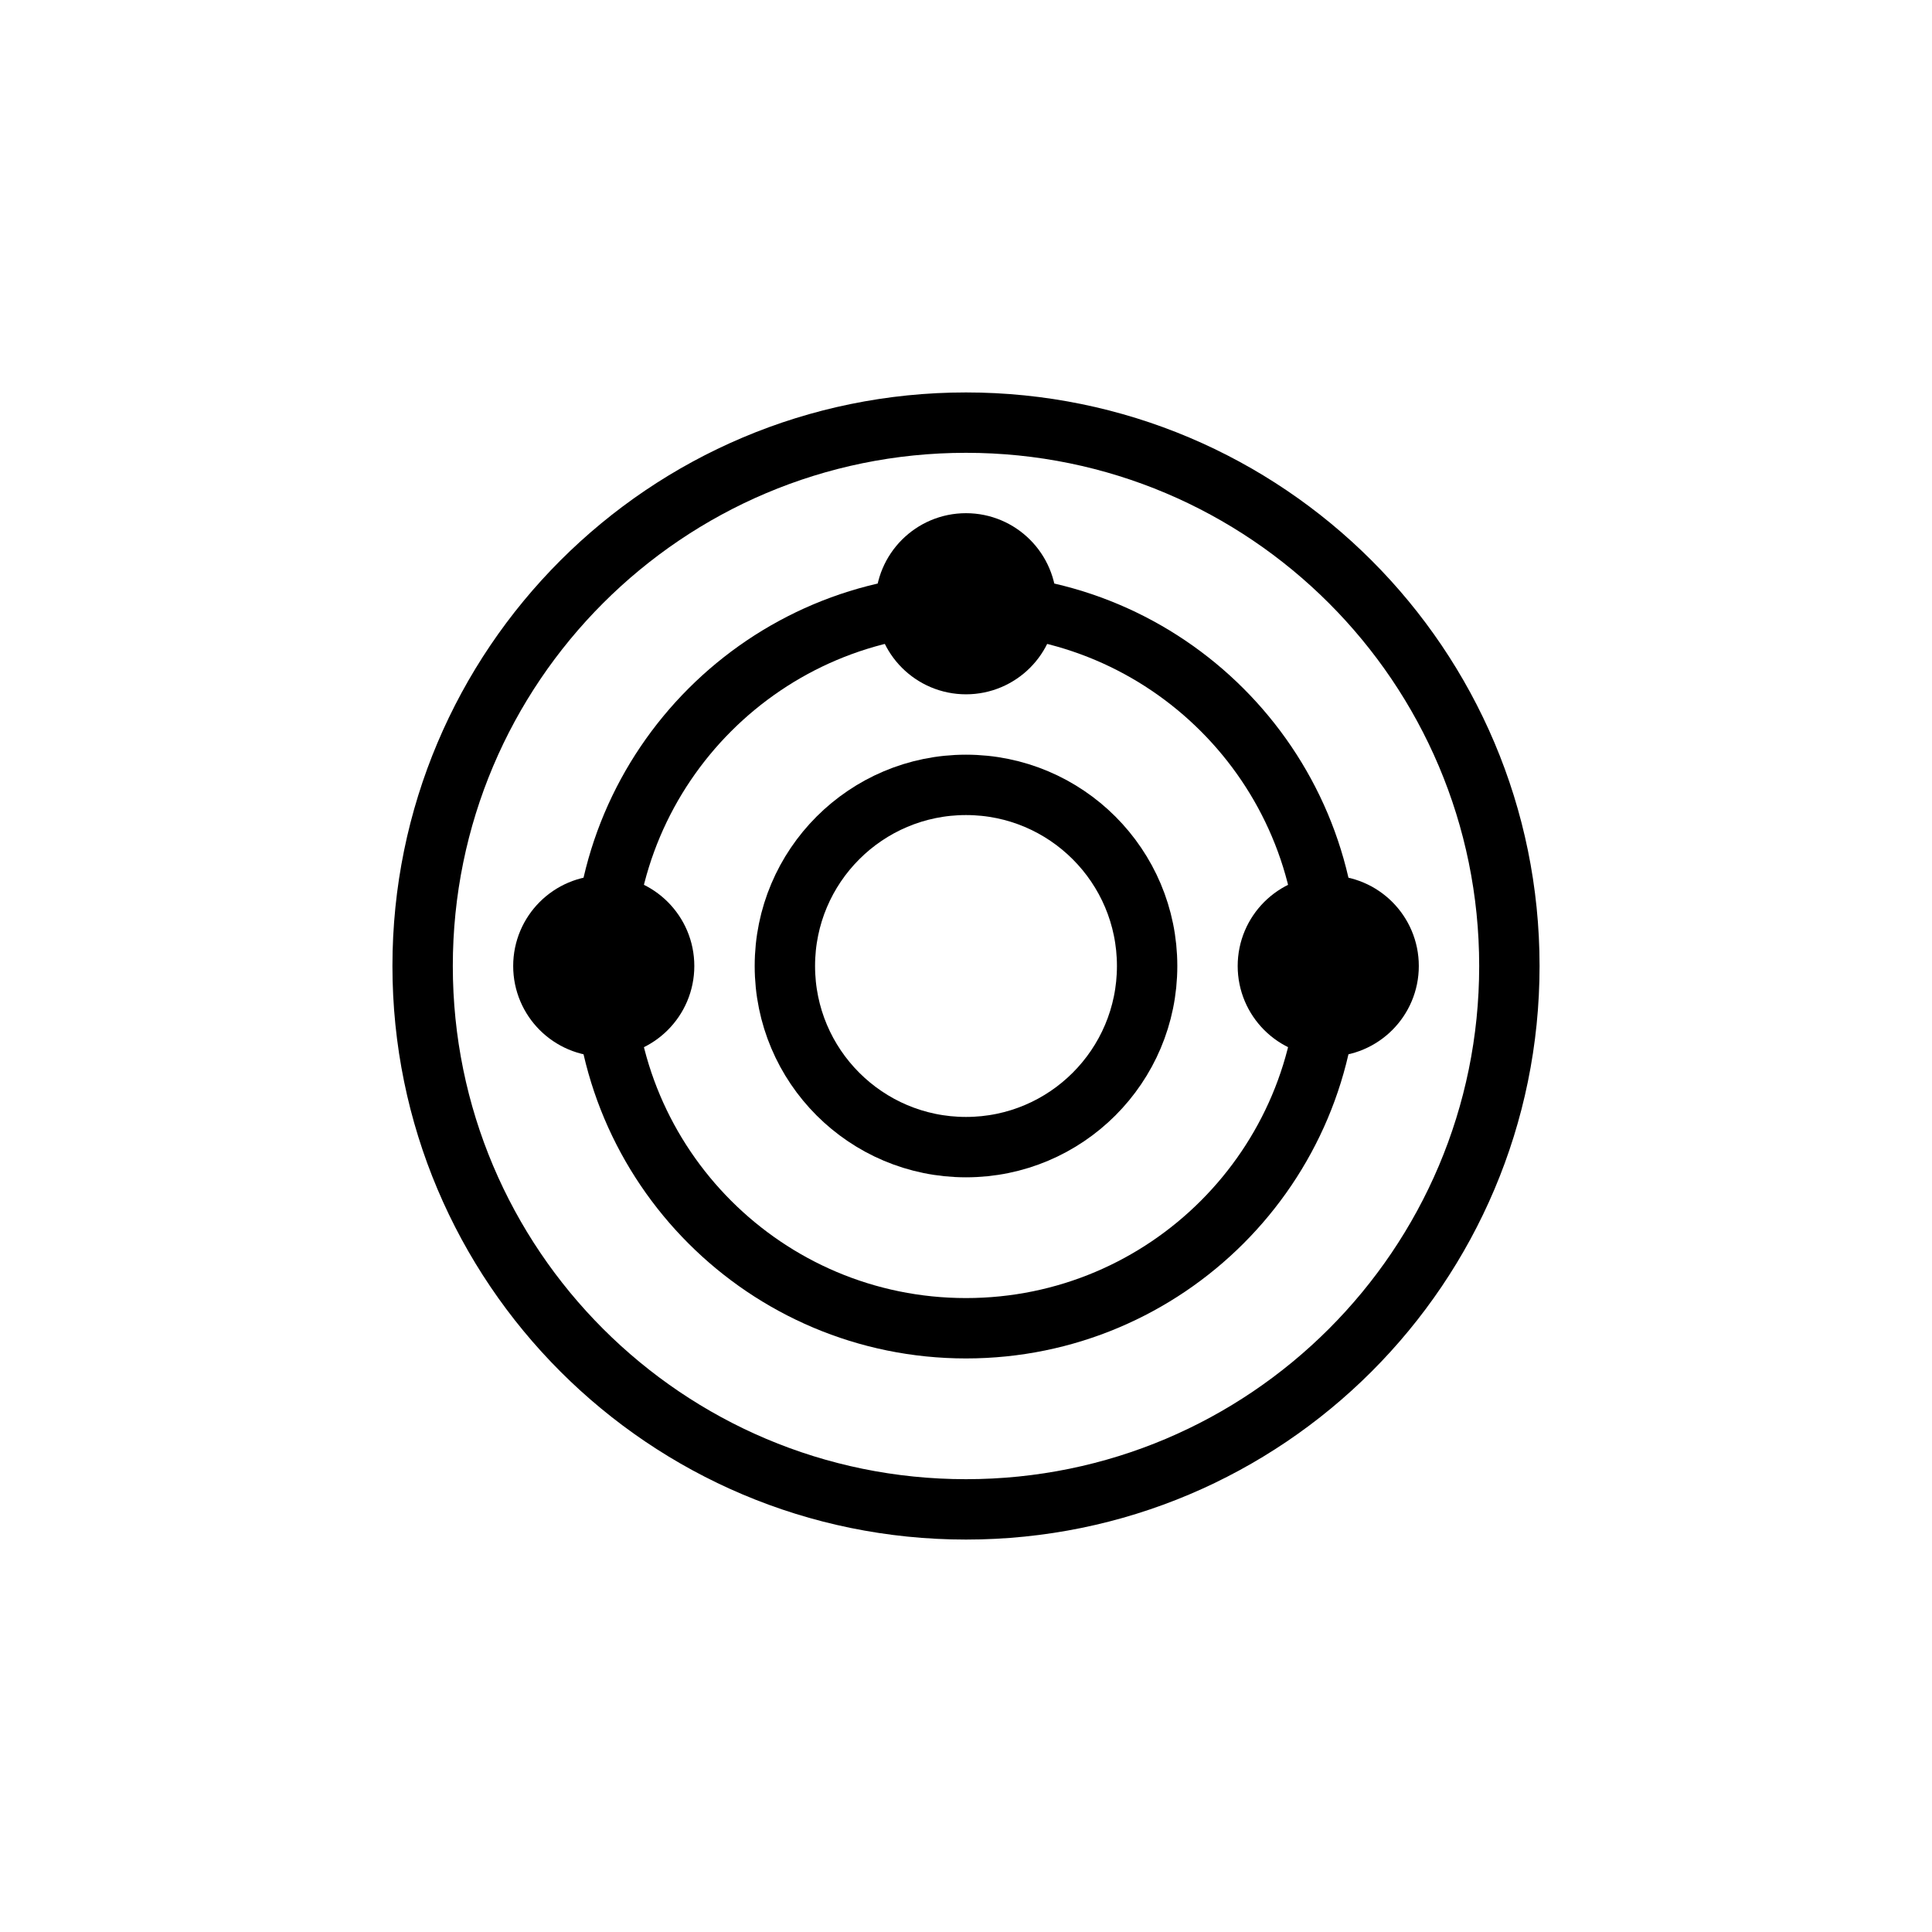
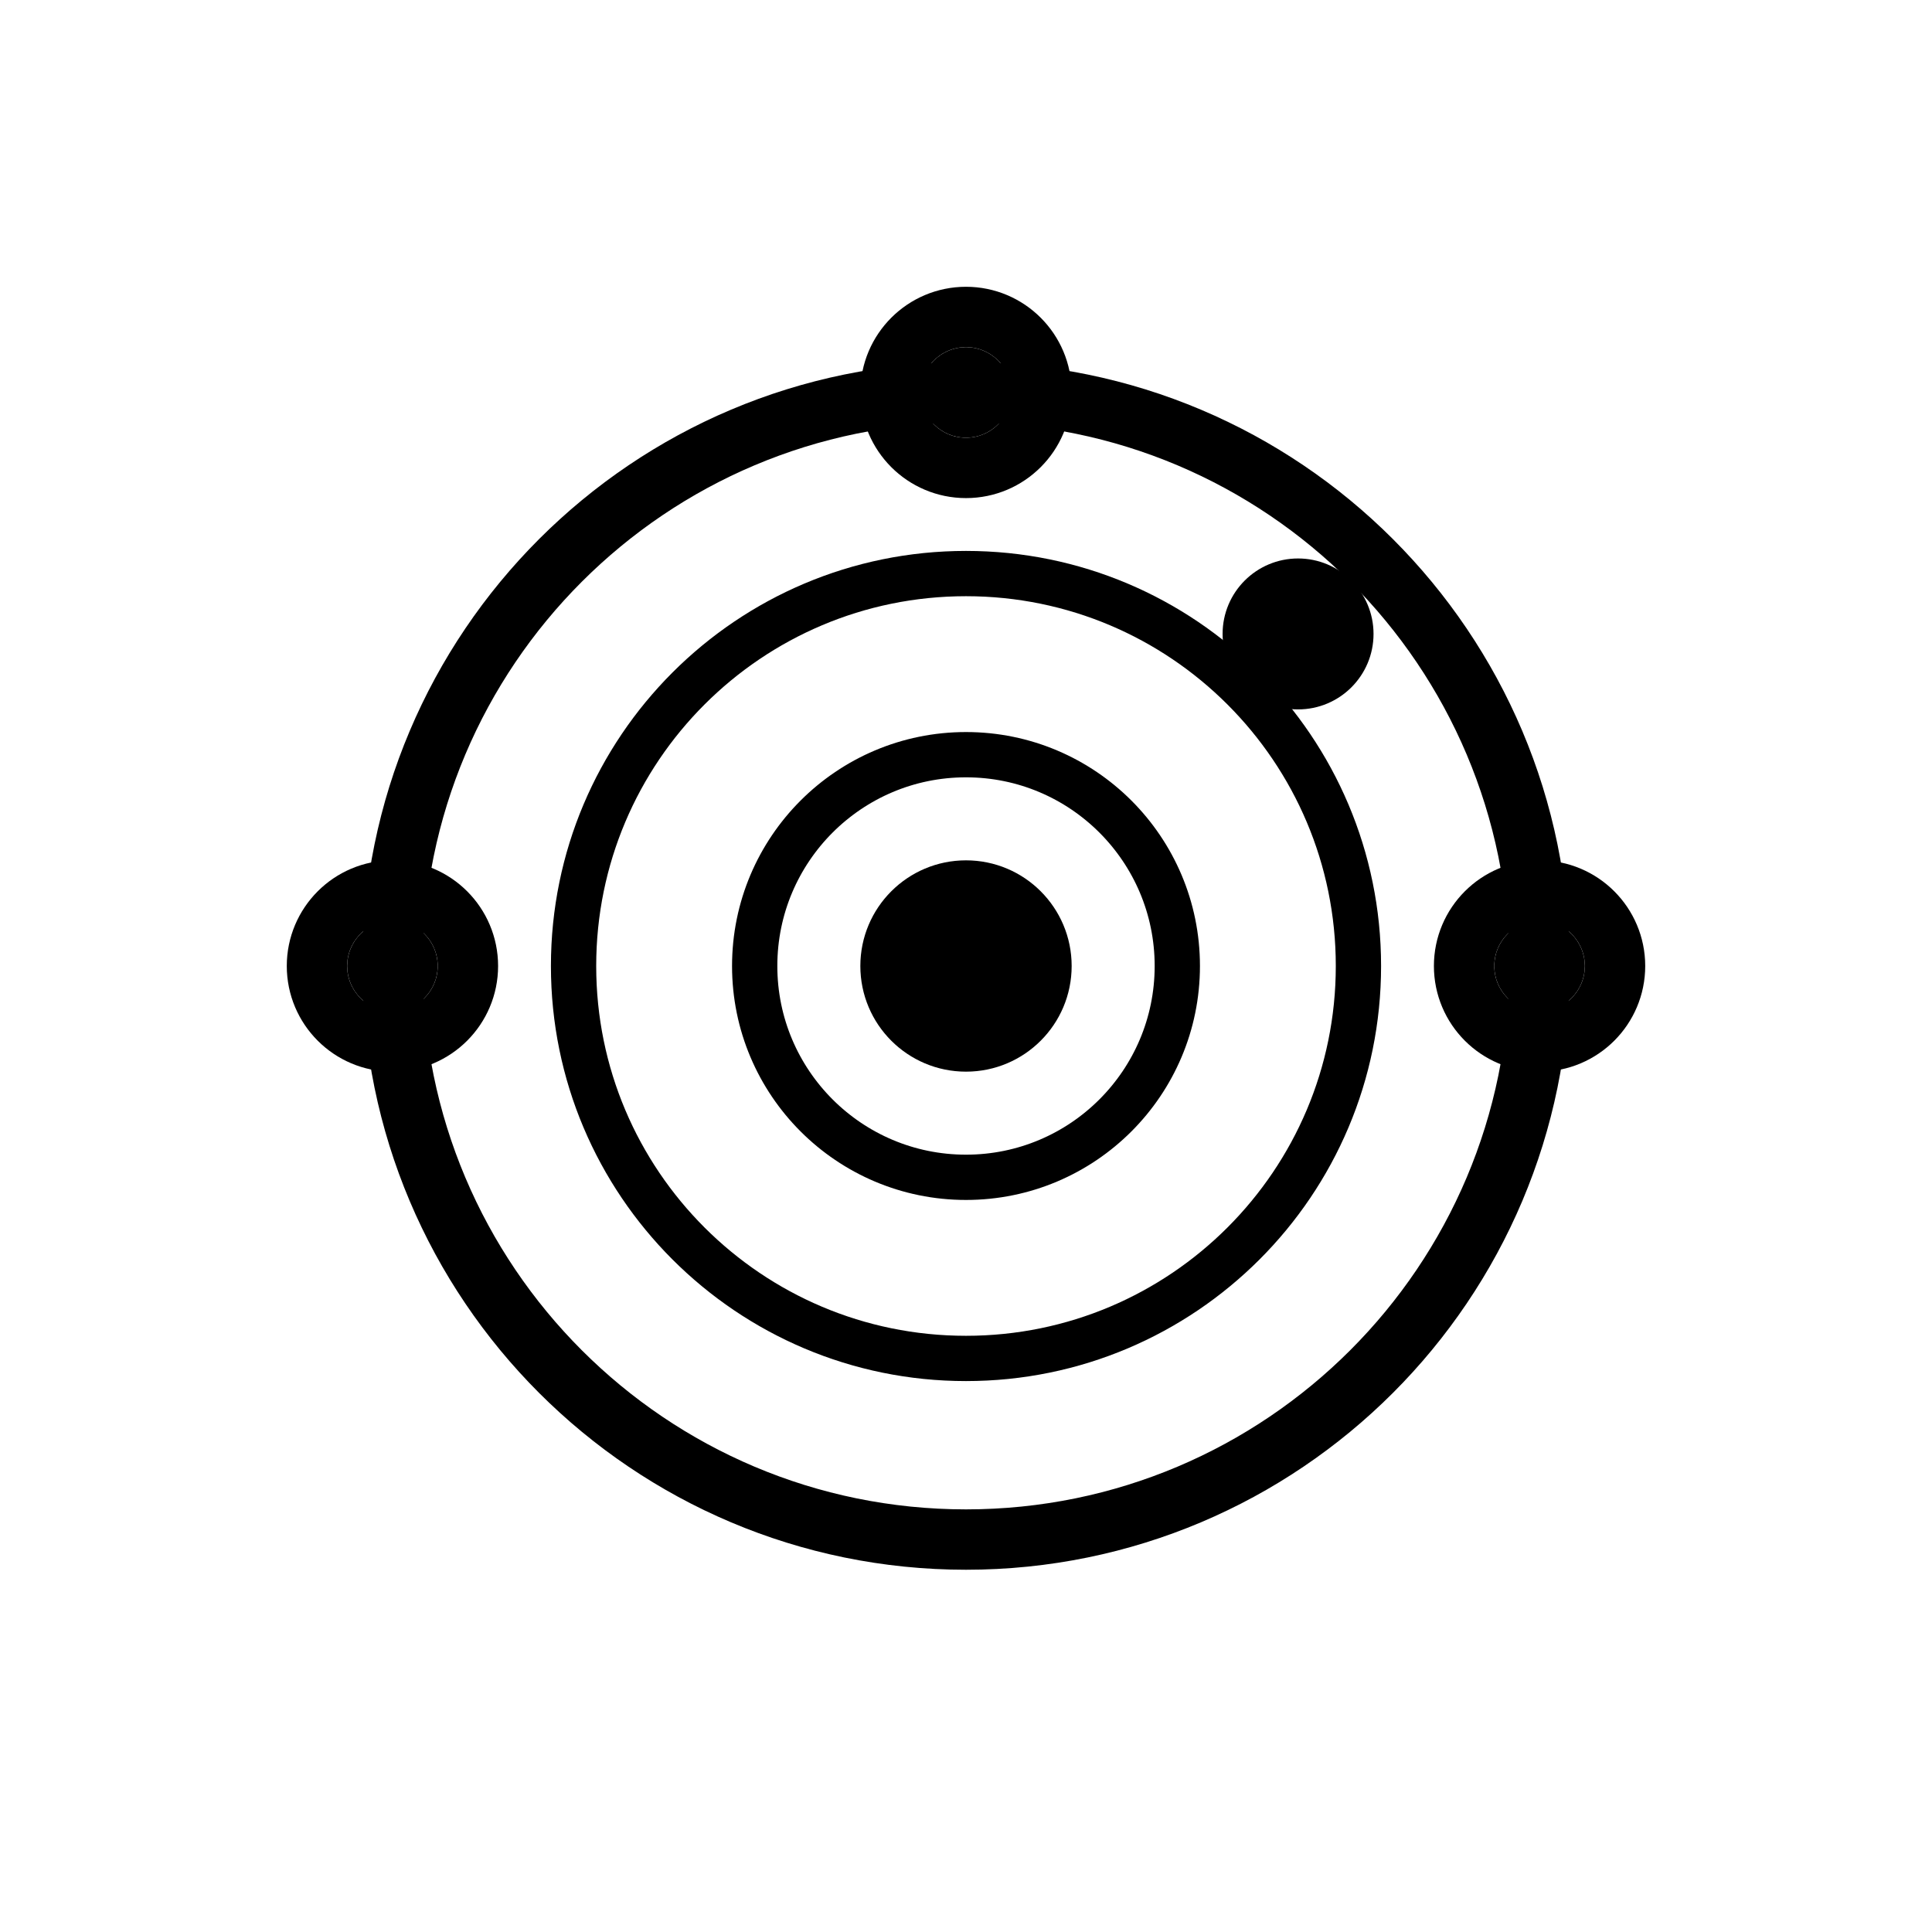
<svg xmlns="http://www.w3.org/2000/svg" viewBox="0 0 64 64" width="64" height="64">
-   <g stroke="#000000" stroke-width="2" stroke-linecap="round" stroke-linejoin="round" fill="none">
-     <circle cx="32" cy="32" r="18" />
-     <circle cx="32" cy="32" r="12" />
-     <circle cx="32" cy="32" r="6" />
-     <circle cx="44" cy="32" r="2" fill="#000000" />
-     <circle cx="32" cy="20" r="2" fill="#000000" />
-     <circle cx="20" cy="32" r="2" fill="#000000" />
+   <g stroke="#000000" stroke-linecap="round" stroke-linejoin="round" fill="none">
+     <circle cx="32" cy="32" r="19" stroke-width="2" />
+     <circle cx="32" cy="32" r="13" stroke-width="1.5" />
+     <circle cx="32" cy="32" r="7" stroke-width="1.5" />
+     <circle cx="32" cy="32" r="3" fill="#000000" />
+     <circle cx="51" cy="32" r="2.5" fill="none" stroke-width="2" />
+     <circle cx="51" cy="32" r="1" fill="#000000" />
+     <circle cx="32" cy="13" r="2.5" fill="none" stroke-width="2" />
+     <circle cx="32" cy="13" r="1" fill="#000000" />
+     <circle cx="13" cy="32" r="2.5" fill="none" stroke-width="2" />
+     <circle cx="13" cy="32" r="1" fill="#000000" />
+     <circle cx="43" cy="21" r="2" fill="#000000" />
  </g>
</svg>
